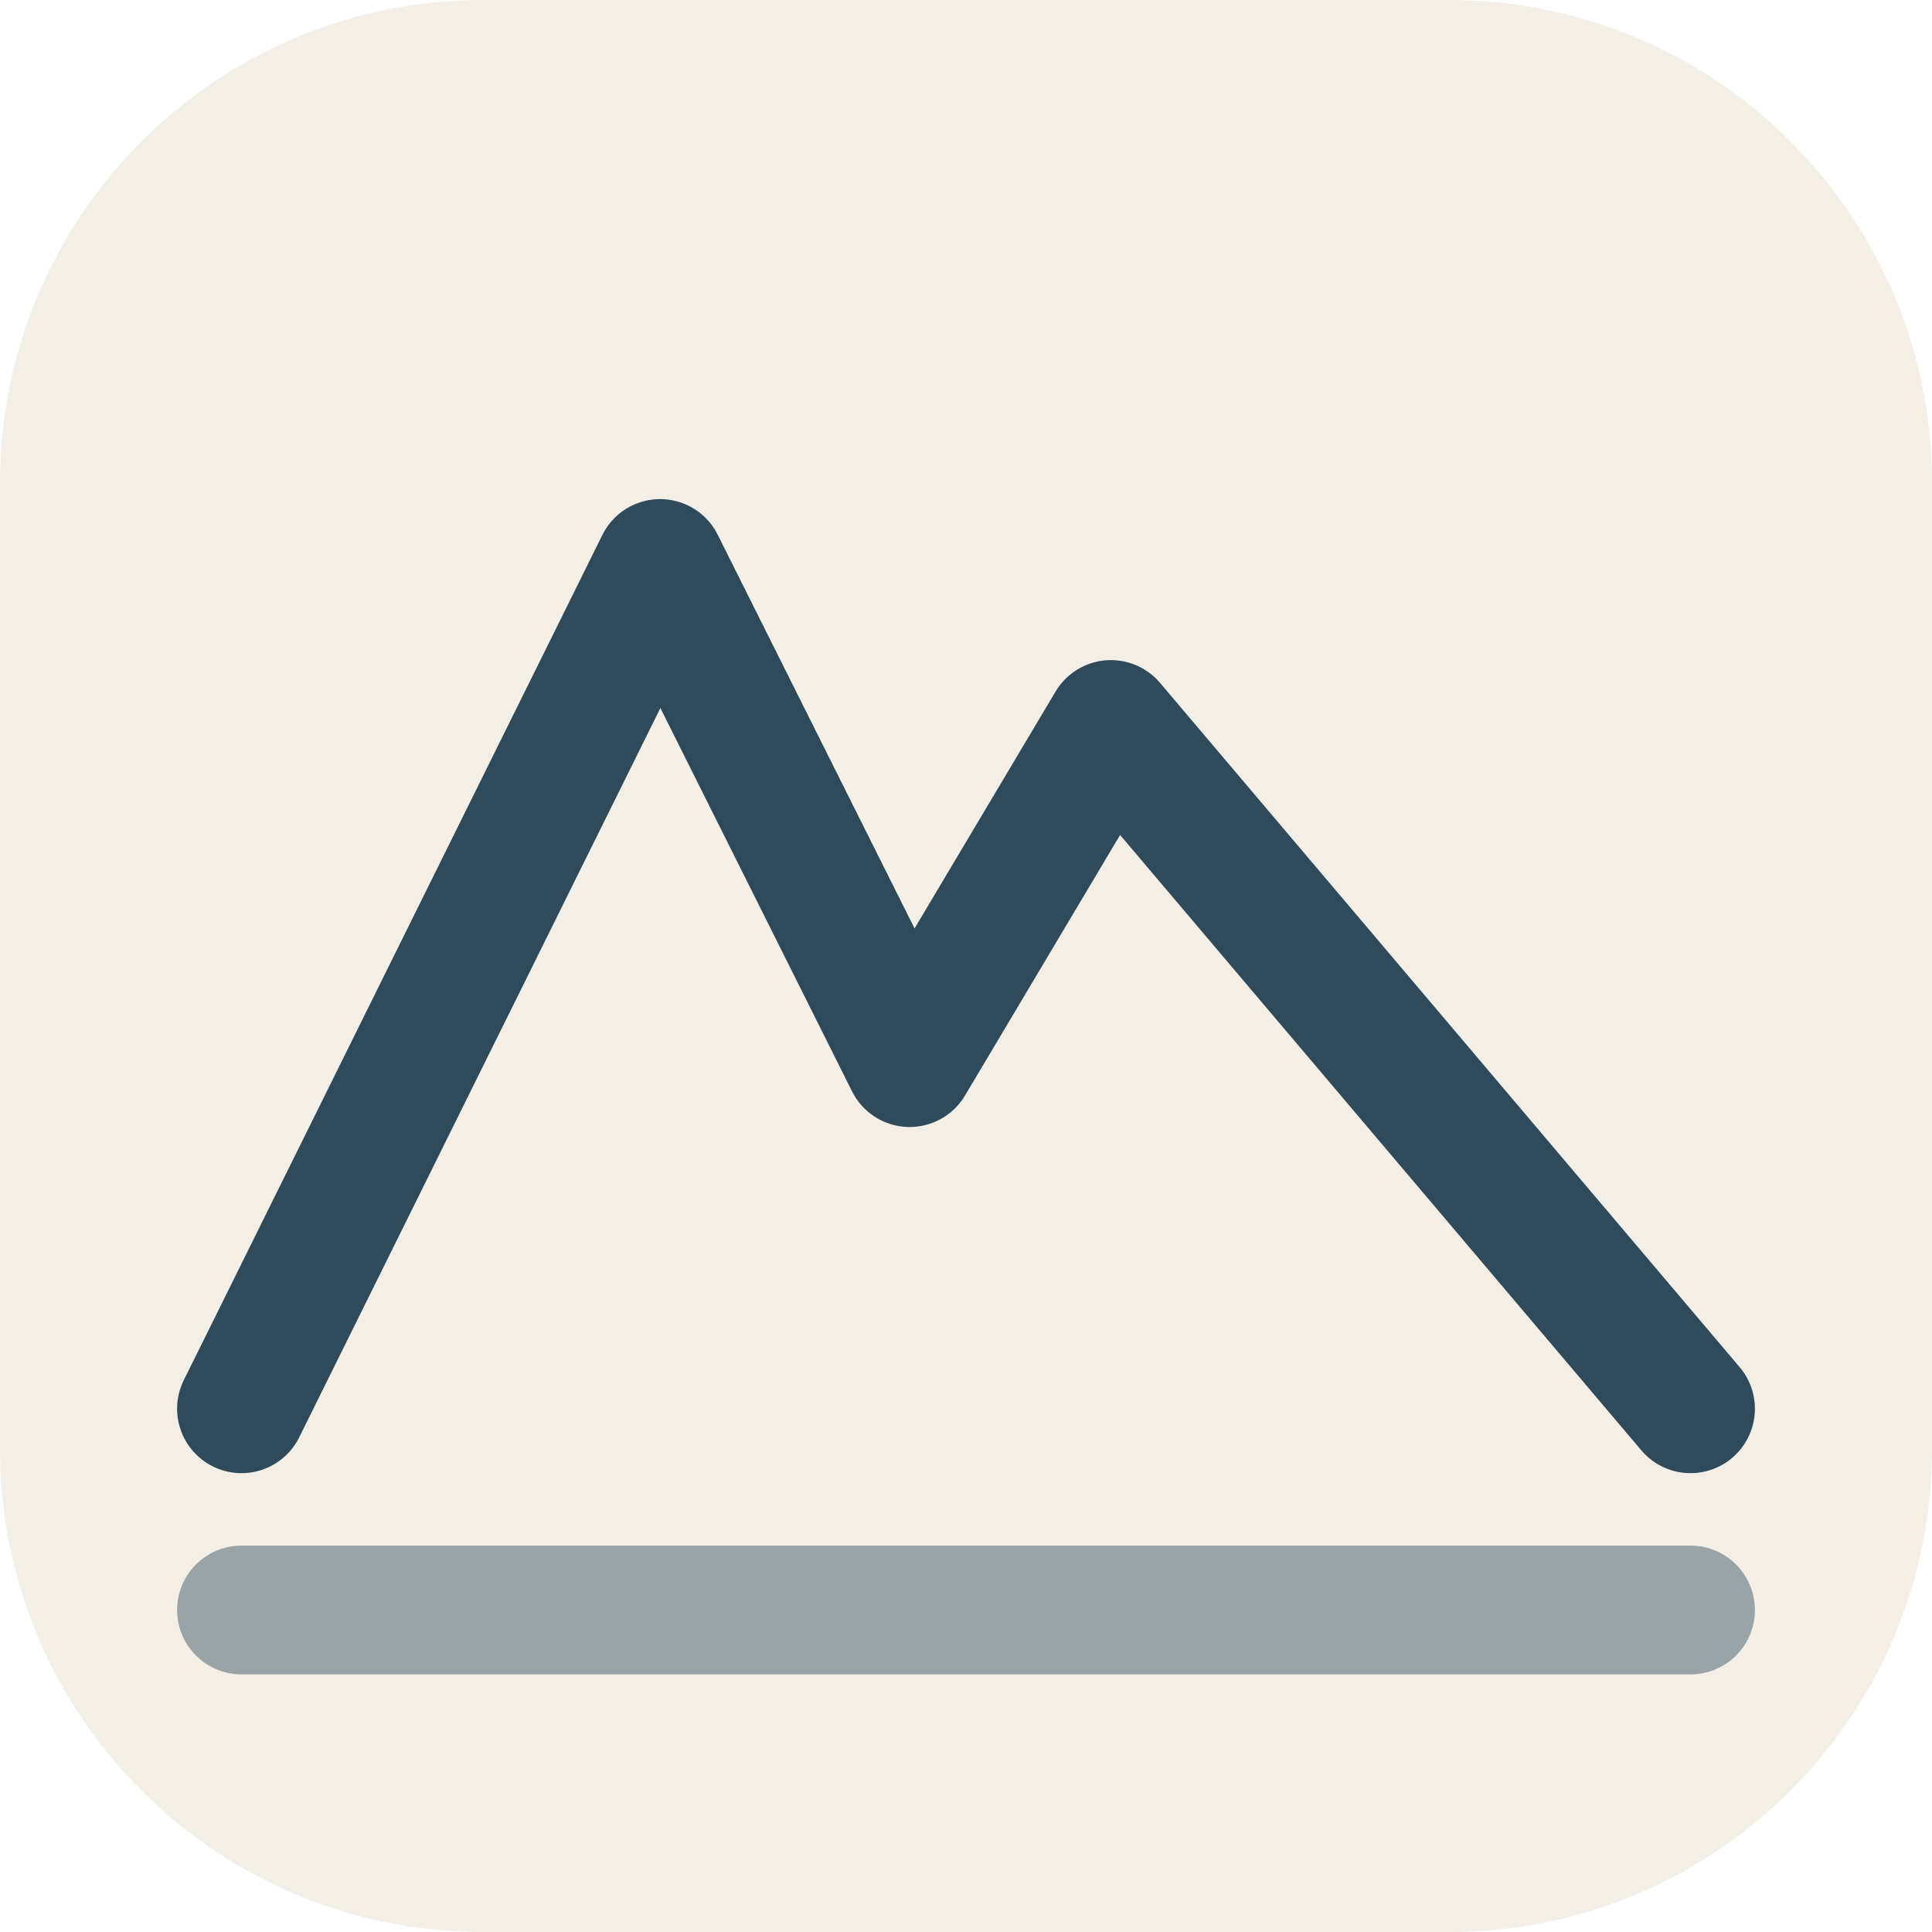
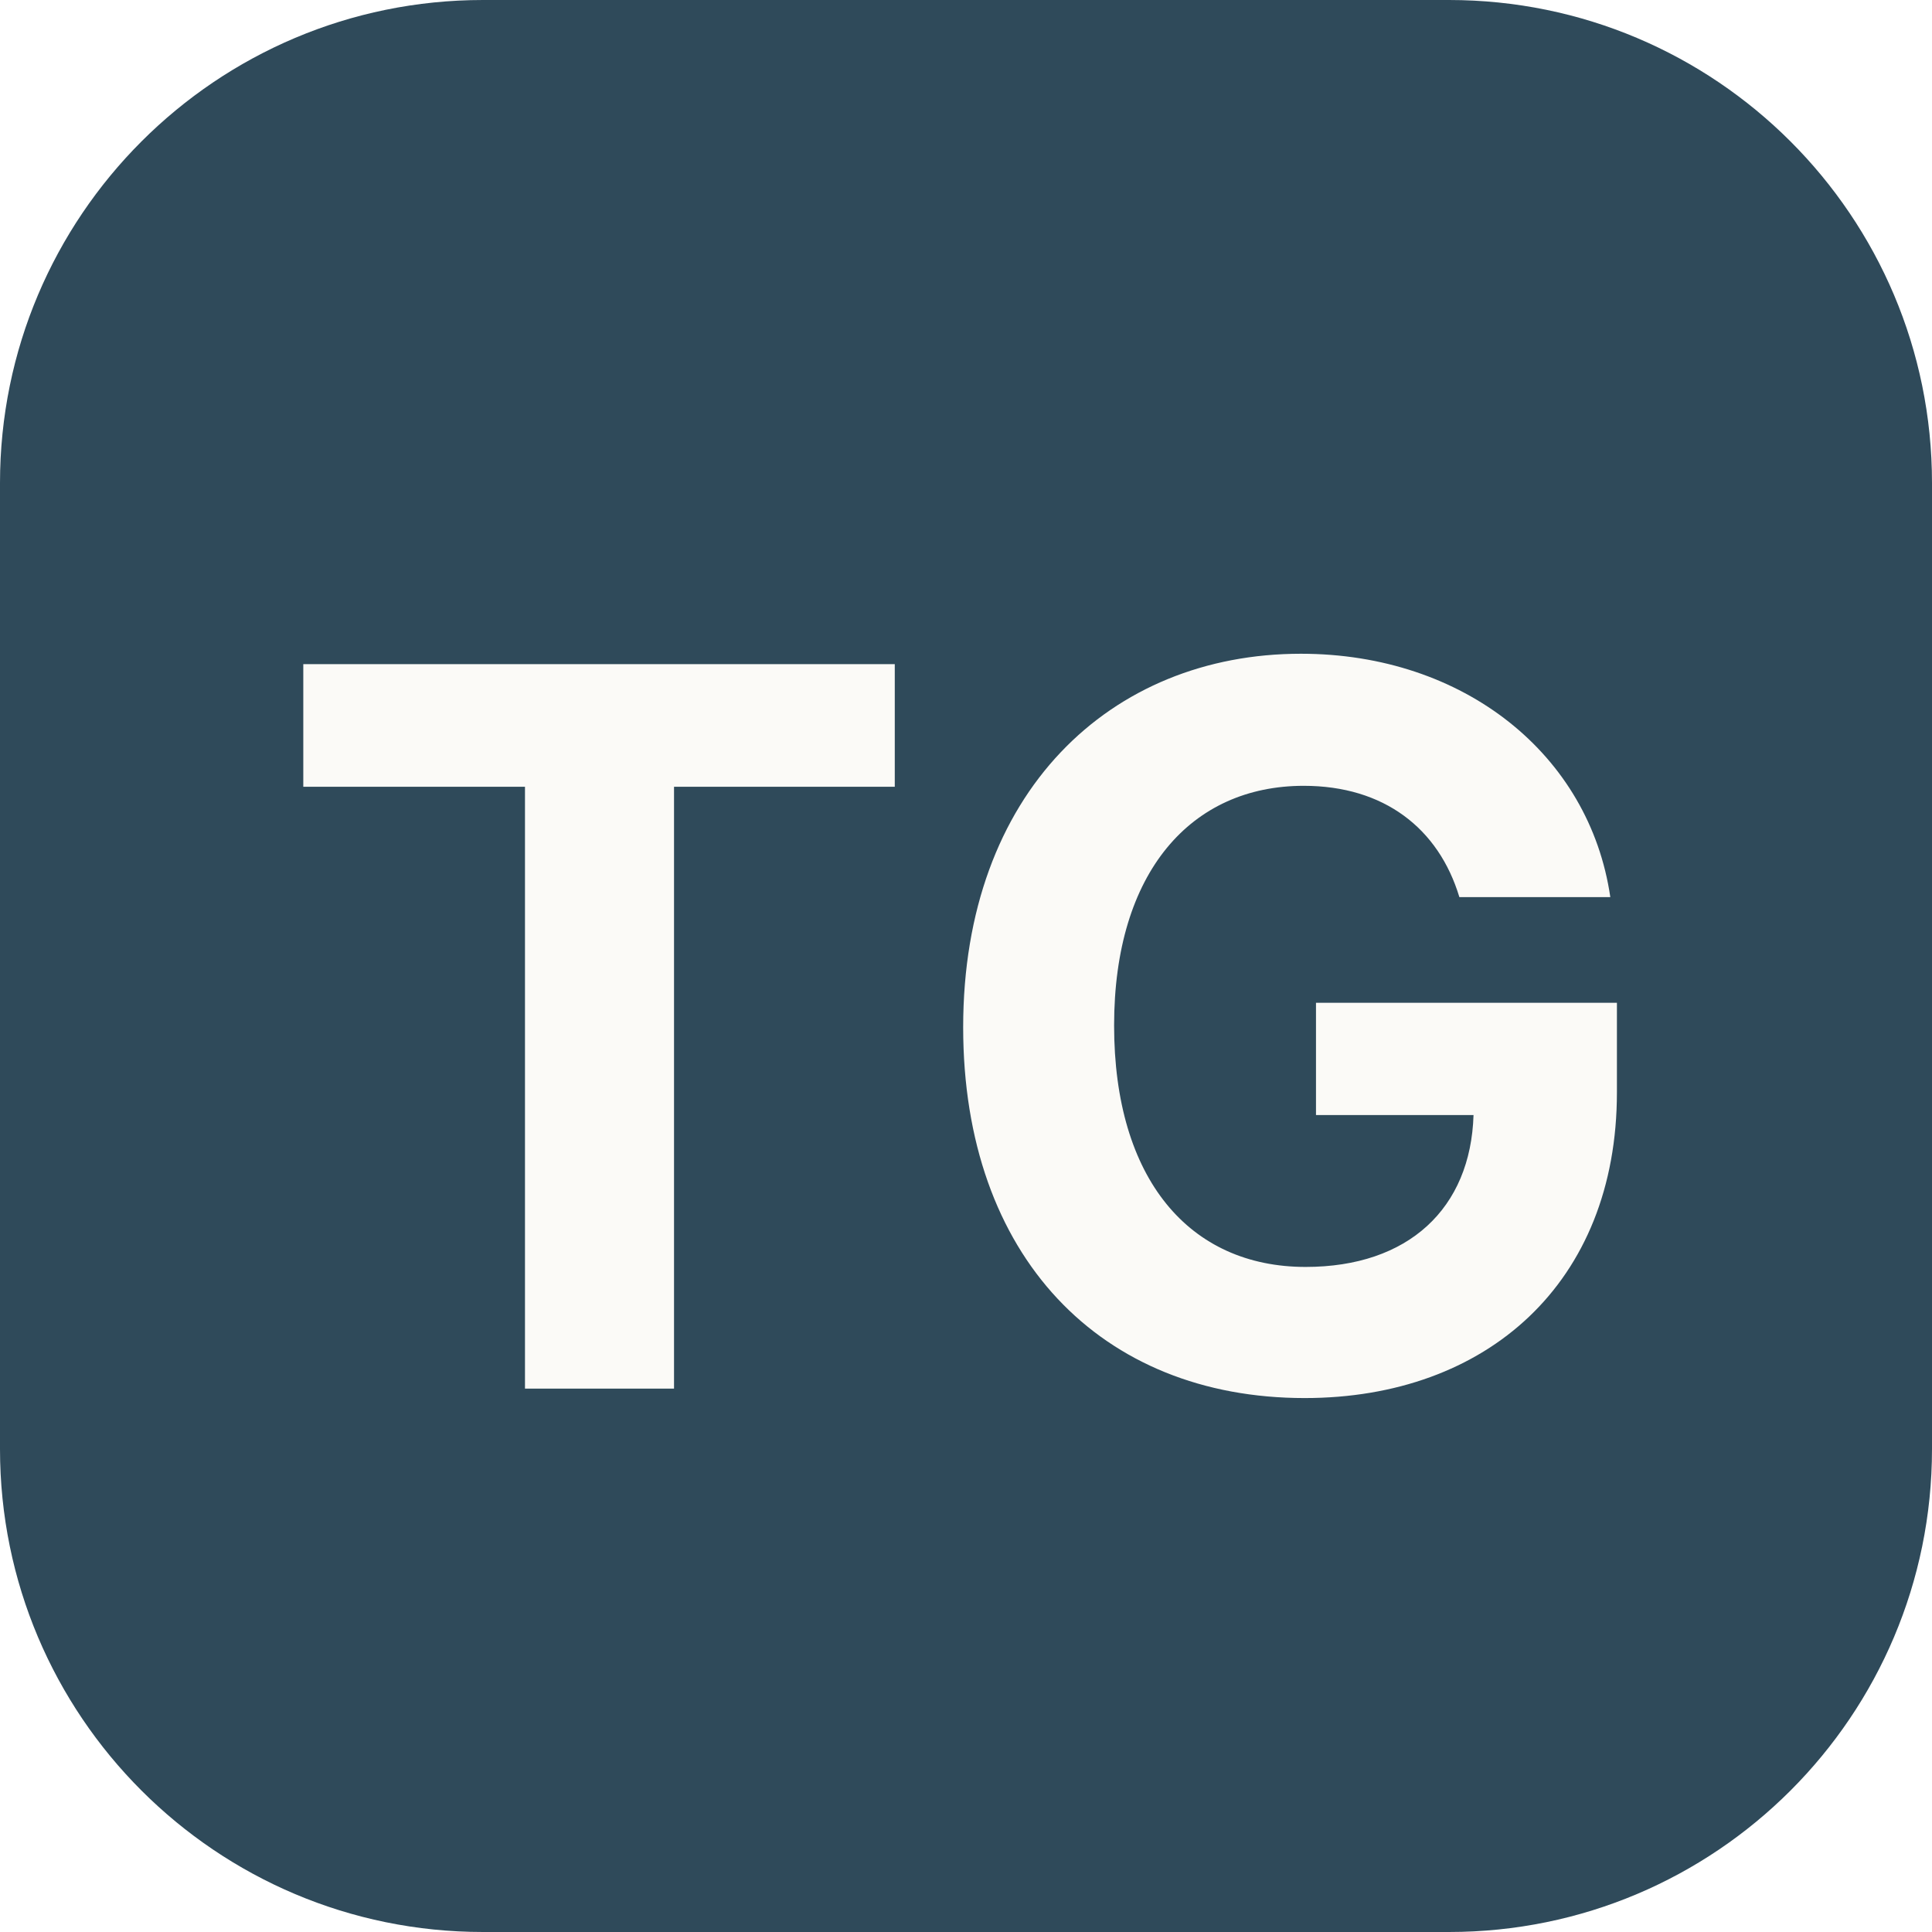
- <svg xmlns="http://www.w3.org/2000/svg" viewBox="0 0 24 24" fill="none">
-   <rect width="24" height="24" rx="6" fill="#f3efe6" />
-   <path d="M3 17.5 8.2 7l3.1 6.2L13.8 9l7.2 8.5" stroke="#2f4a5a" stroke-width="1.6" stroke-linecap="round" stroke-linejoin="round" />
-   <path d="M3 20h18" stroke="#2f4a5a" stroke-width="1.6" stroke-linecap="round" opacity=".45" />
+ <svg xmlns="http://www.w3.org/2000/svg" viewBox="0 0 32 32" width="32" height="32">
+   <rect width="32" height="32" rx="8" fill="#2f4a5a" />
+   <text x="16" y="23" text-anchor="middle" font-family="ui-sans-serif, system-ui, -apple-system, 'Segoe UI', sans-serif" font-size="16.5" font-weight="700" letter-spacing="0.3" fill="#fbfaf7">TG</text>
</svg>
